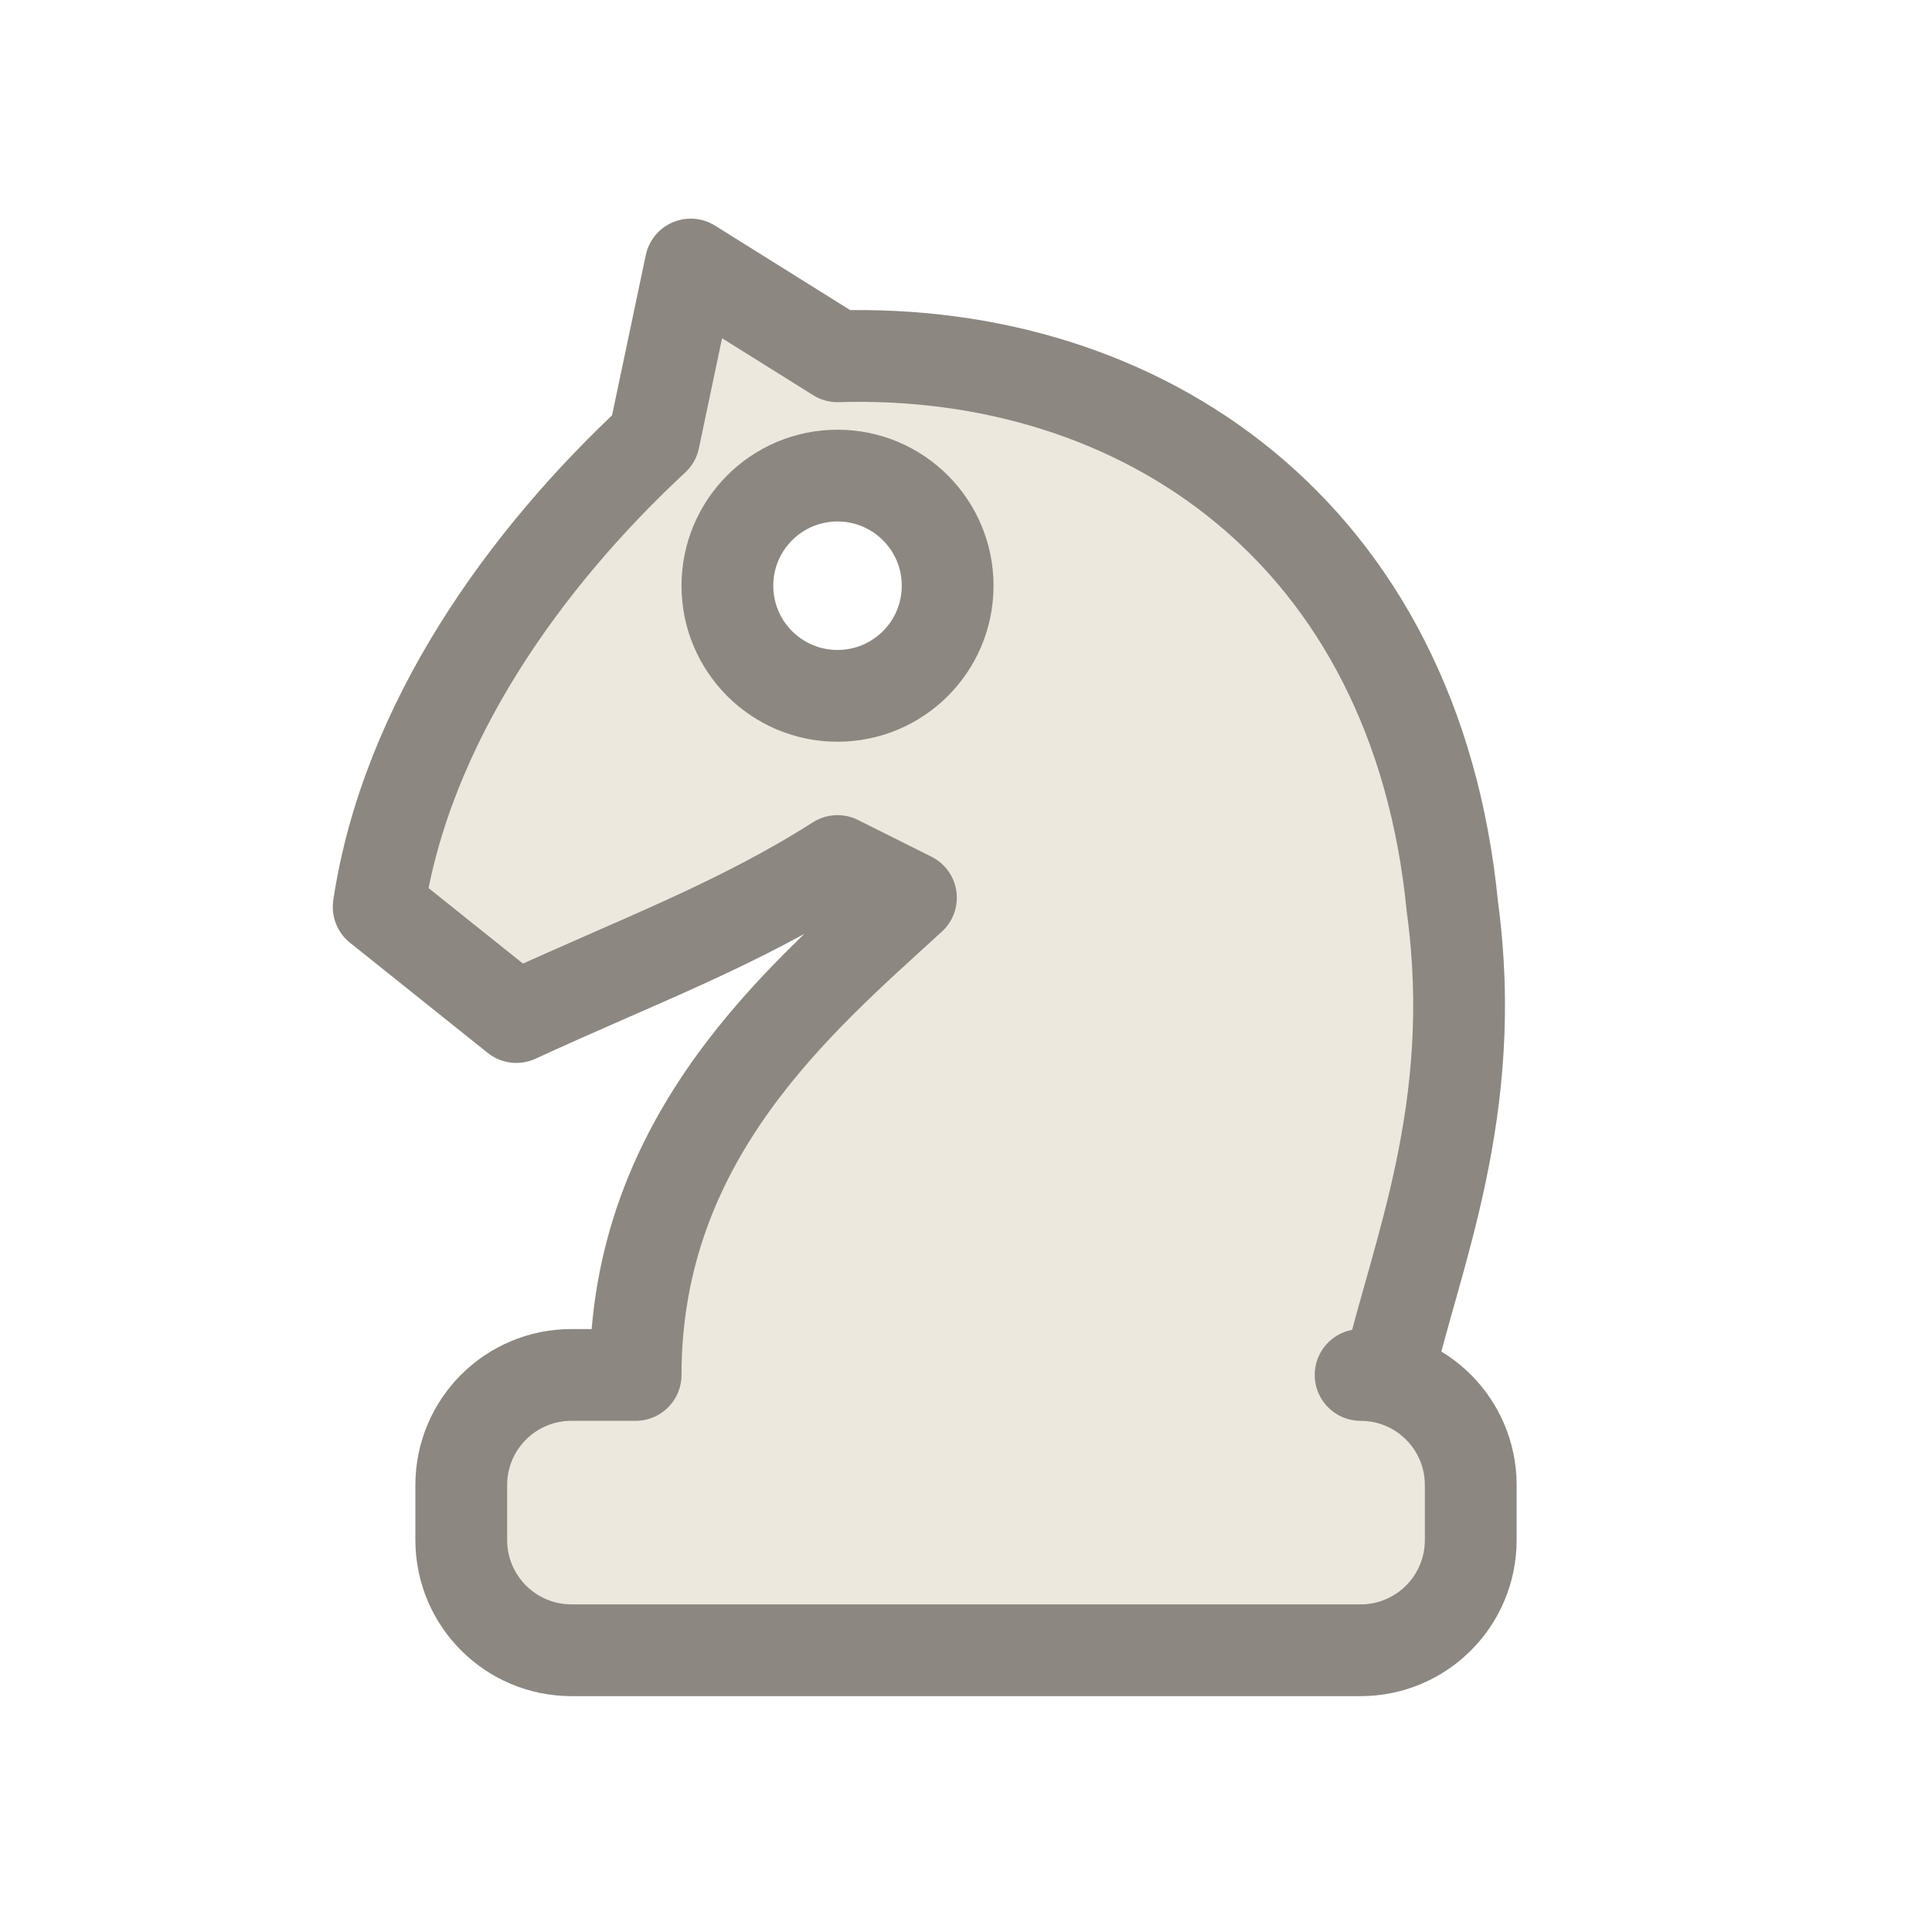
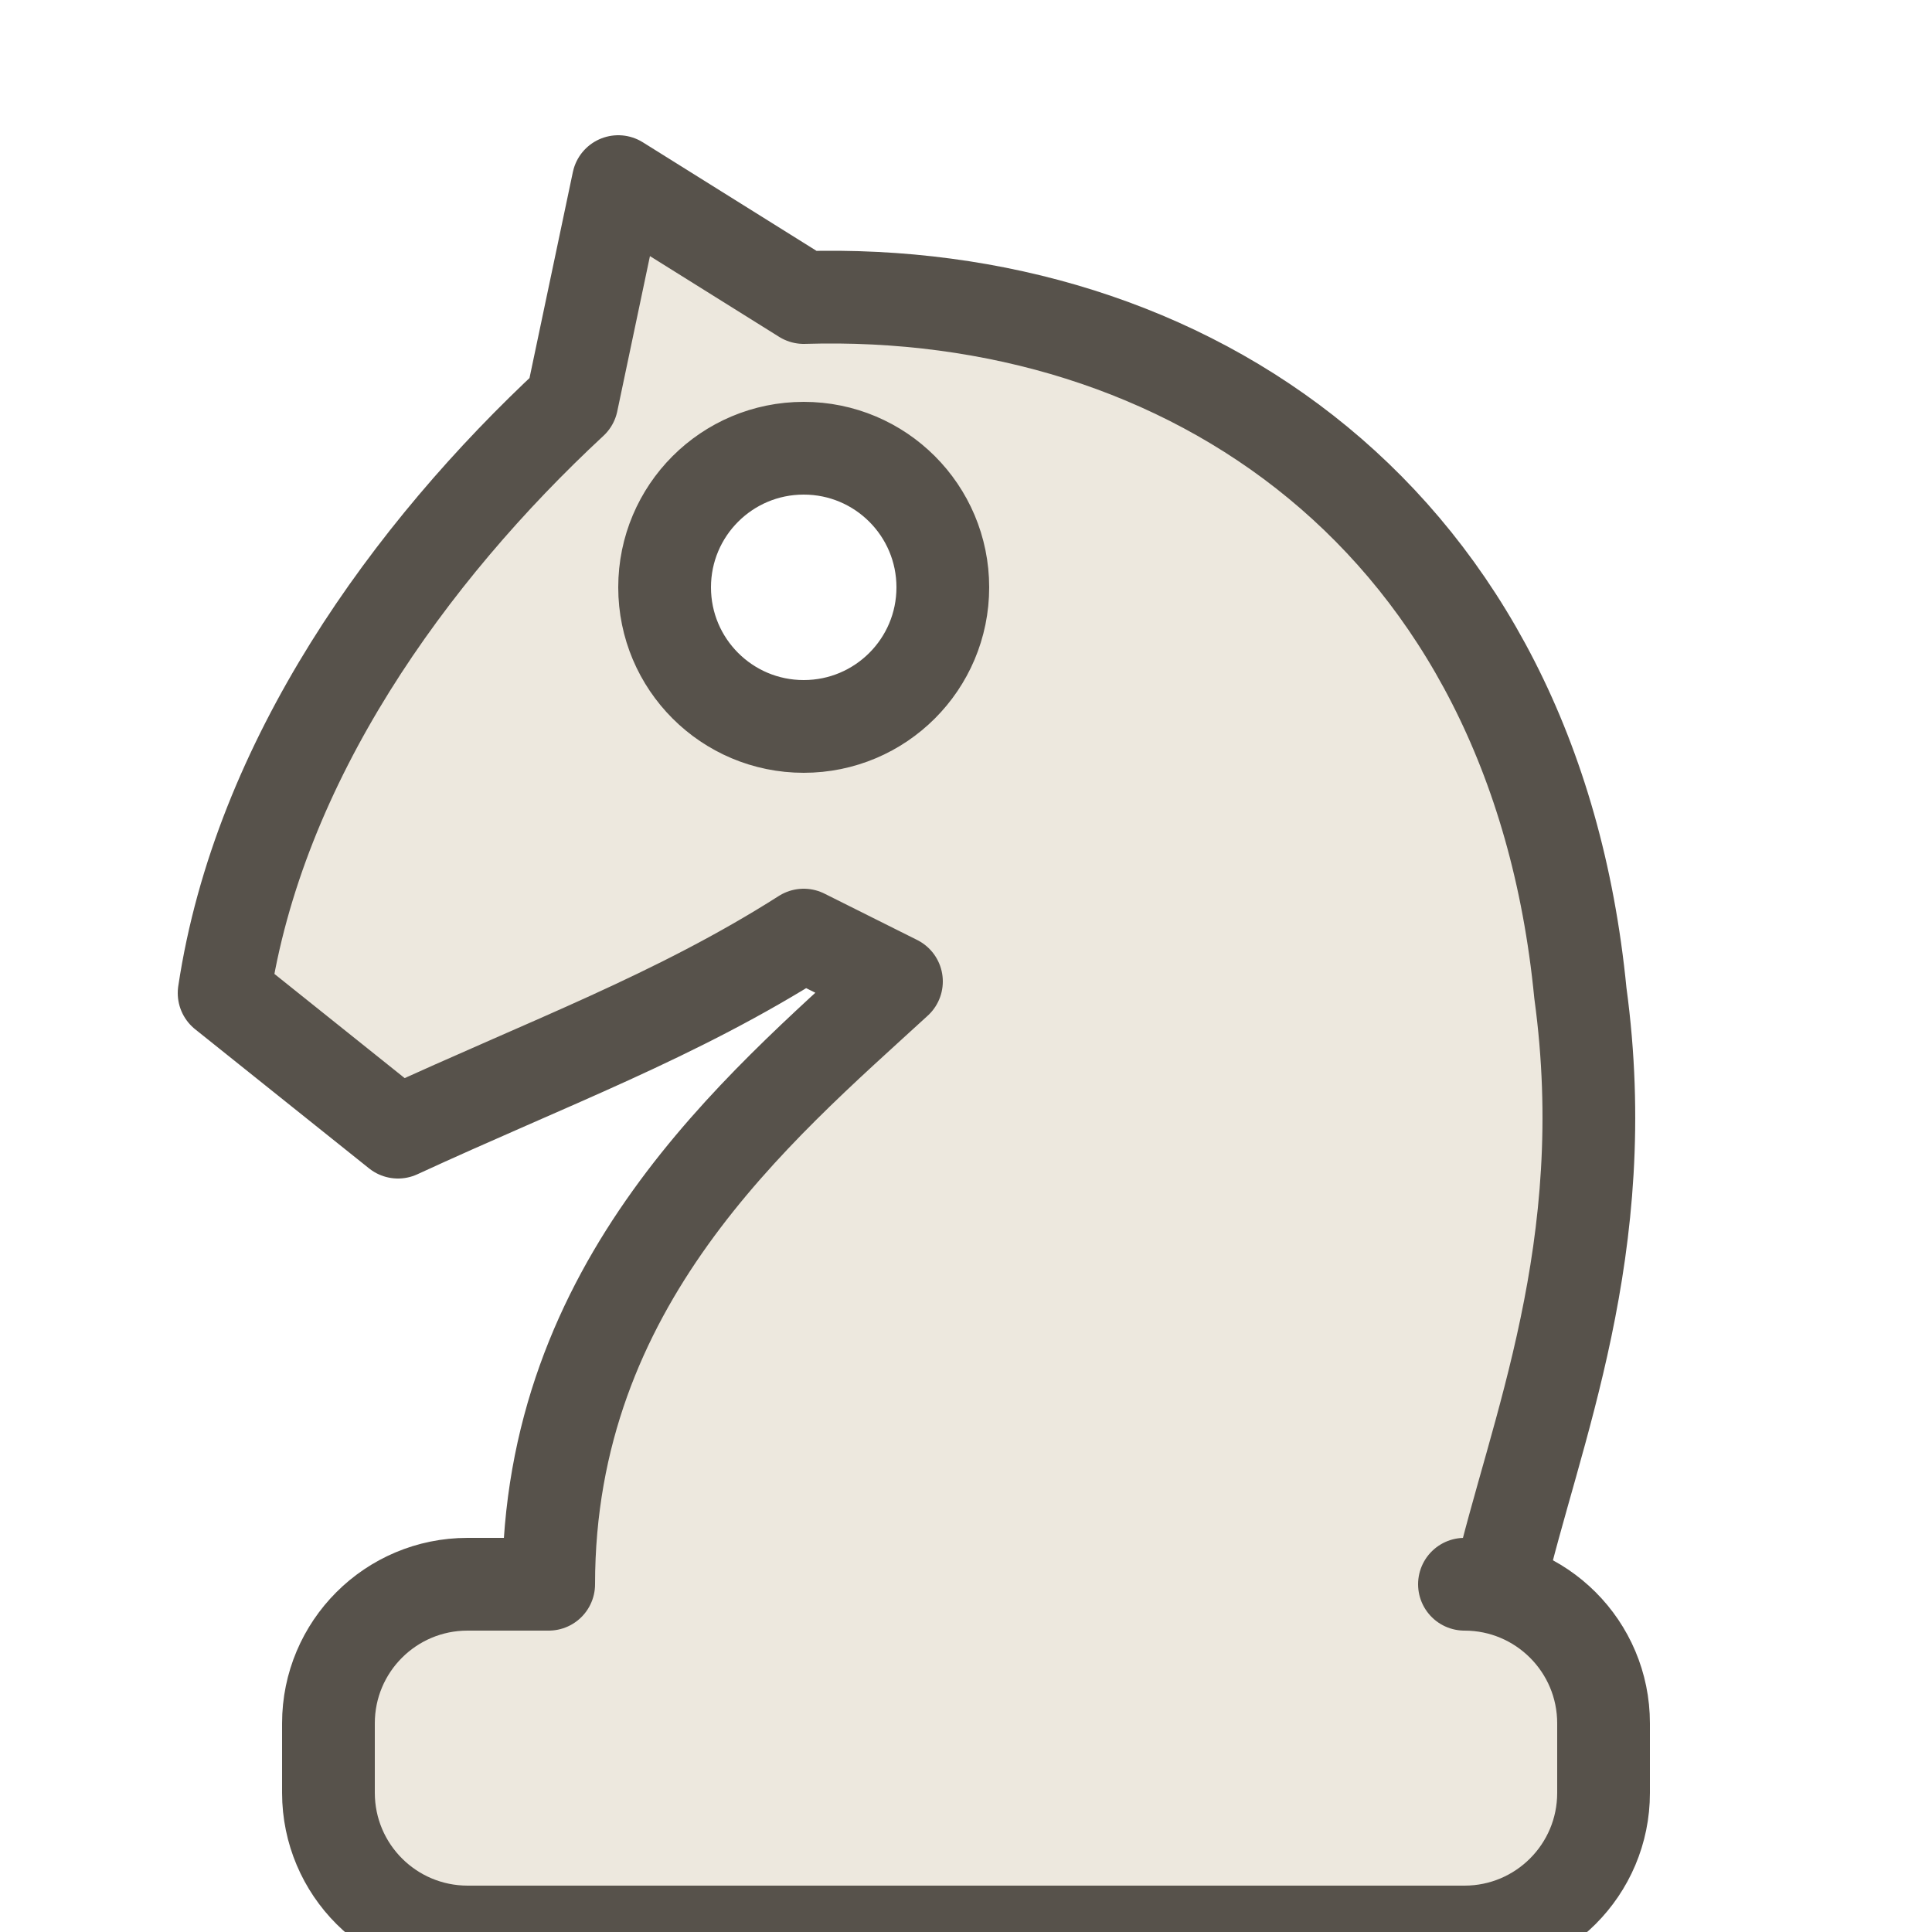
- <svg xmlns="http://www.w3.org/2000/svg" width="24" height="24" viewBox="0 0 24 24" fill="none">
+ <svg xmlns="http://www.w3.org/2000/svg" viewBox="2.5 1.5 19 19" fill="none">
  <g transform="translate(12 20.5) scale(1.14) translate(-12 -20.5)">
-     <path transform="translate(5.60 5.40)" fill-rule="evenodd" d="M 5 1 C 8.3 0.9 11.3 2.9 11.7 7 C 12 9.2 11.3 10.8 11 12.1 L 10.7 12.1 C 11.363 12.1 11.9 12.637 11.9 13.3 L 11.9 13.9 C 11.9 14.563 11.363 15.1 10.7 15.1 L 2.1 15.1 C 1.437 15.099 0.901 14.563 0.9 13.9 L 0.9 13.3 C 0.9 12.637 1.437 12.1 2.1 12.1 L 2.8 12.1 C 2.8 9.5 4.6 8 5.8 6.9 L 5 6.5 C 3.9 7.2 2.8 7.6 1.5 8.2 L 0 7 C 0.3 5 1.6 3.2 3 1.9 L 3.4 0 L 5 1 Z M 5 2.3 C 4.337 2.3 3.8 2.837 3.8 3.5 C 3.8 4.163 4.337 4.7 5 4.7 C 5.663 4.7 6.2 4.163 6.2 3.5 C 6.2 2.837 5.663 2.3 5 2.3 Z" fill="#EDE8DE" stroke="#8C8780" stroke-width="1" stroke-linejoin="round" />
+     <path transform="translate(5.60 5.40)" fill-rule="evenodd" d="M 5 1 C 8.3 0.9 11.3 2.9 11.7 7 C 12 9.2 11.3 10.8 11 12.1 L 10.7 12.1 C 11.363 12.1 11.9 12.637 11.9 13.3 L 11.9 13.9 C 11.9 14.563 11.363 15.1 10.7 15.1 L 2.1 15.1 C 1.437 15.099 0.901 14.563 0.9 13.9 L 0.9 13.3 C 0.9 12.637 1.437 12.1 2.1 12.1 L 2.8 12.1 C 2.8 9.5 4.6 8 5.8 6.9 L 5 6.5 C 3.9 7.2 2.8 7.6 1.5 8.2 L 0 7 C 0.3 5 1.6 3.2 3 1.9 L 3.4 0 L 5 1 Z M 5 2.3 C 4.337 2.3 3.8 2.837 3.8 3.5 C 3.8 4.163 4.337 4.7 5 4.7 C 5.663 4.7 6.2 4.163 6.2 3.5 C 6.2 2.837 5.663 2.3 5 2.3 Z" fill="#EDE8DE" stroke="#57524B" stroke-width="0.8" stroke-linejoin="round" />
  </g>
</svg>
